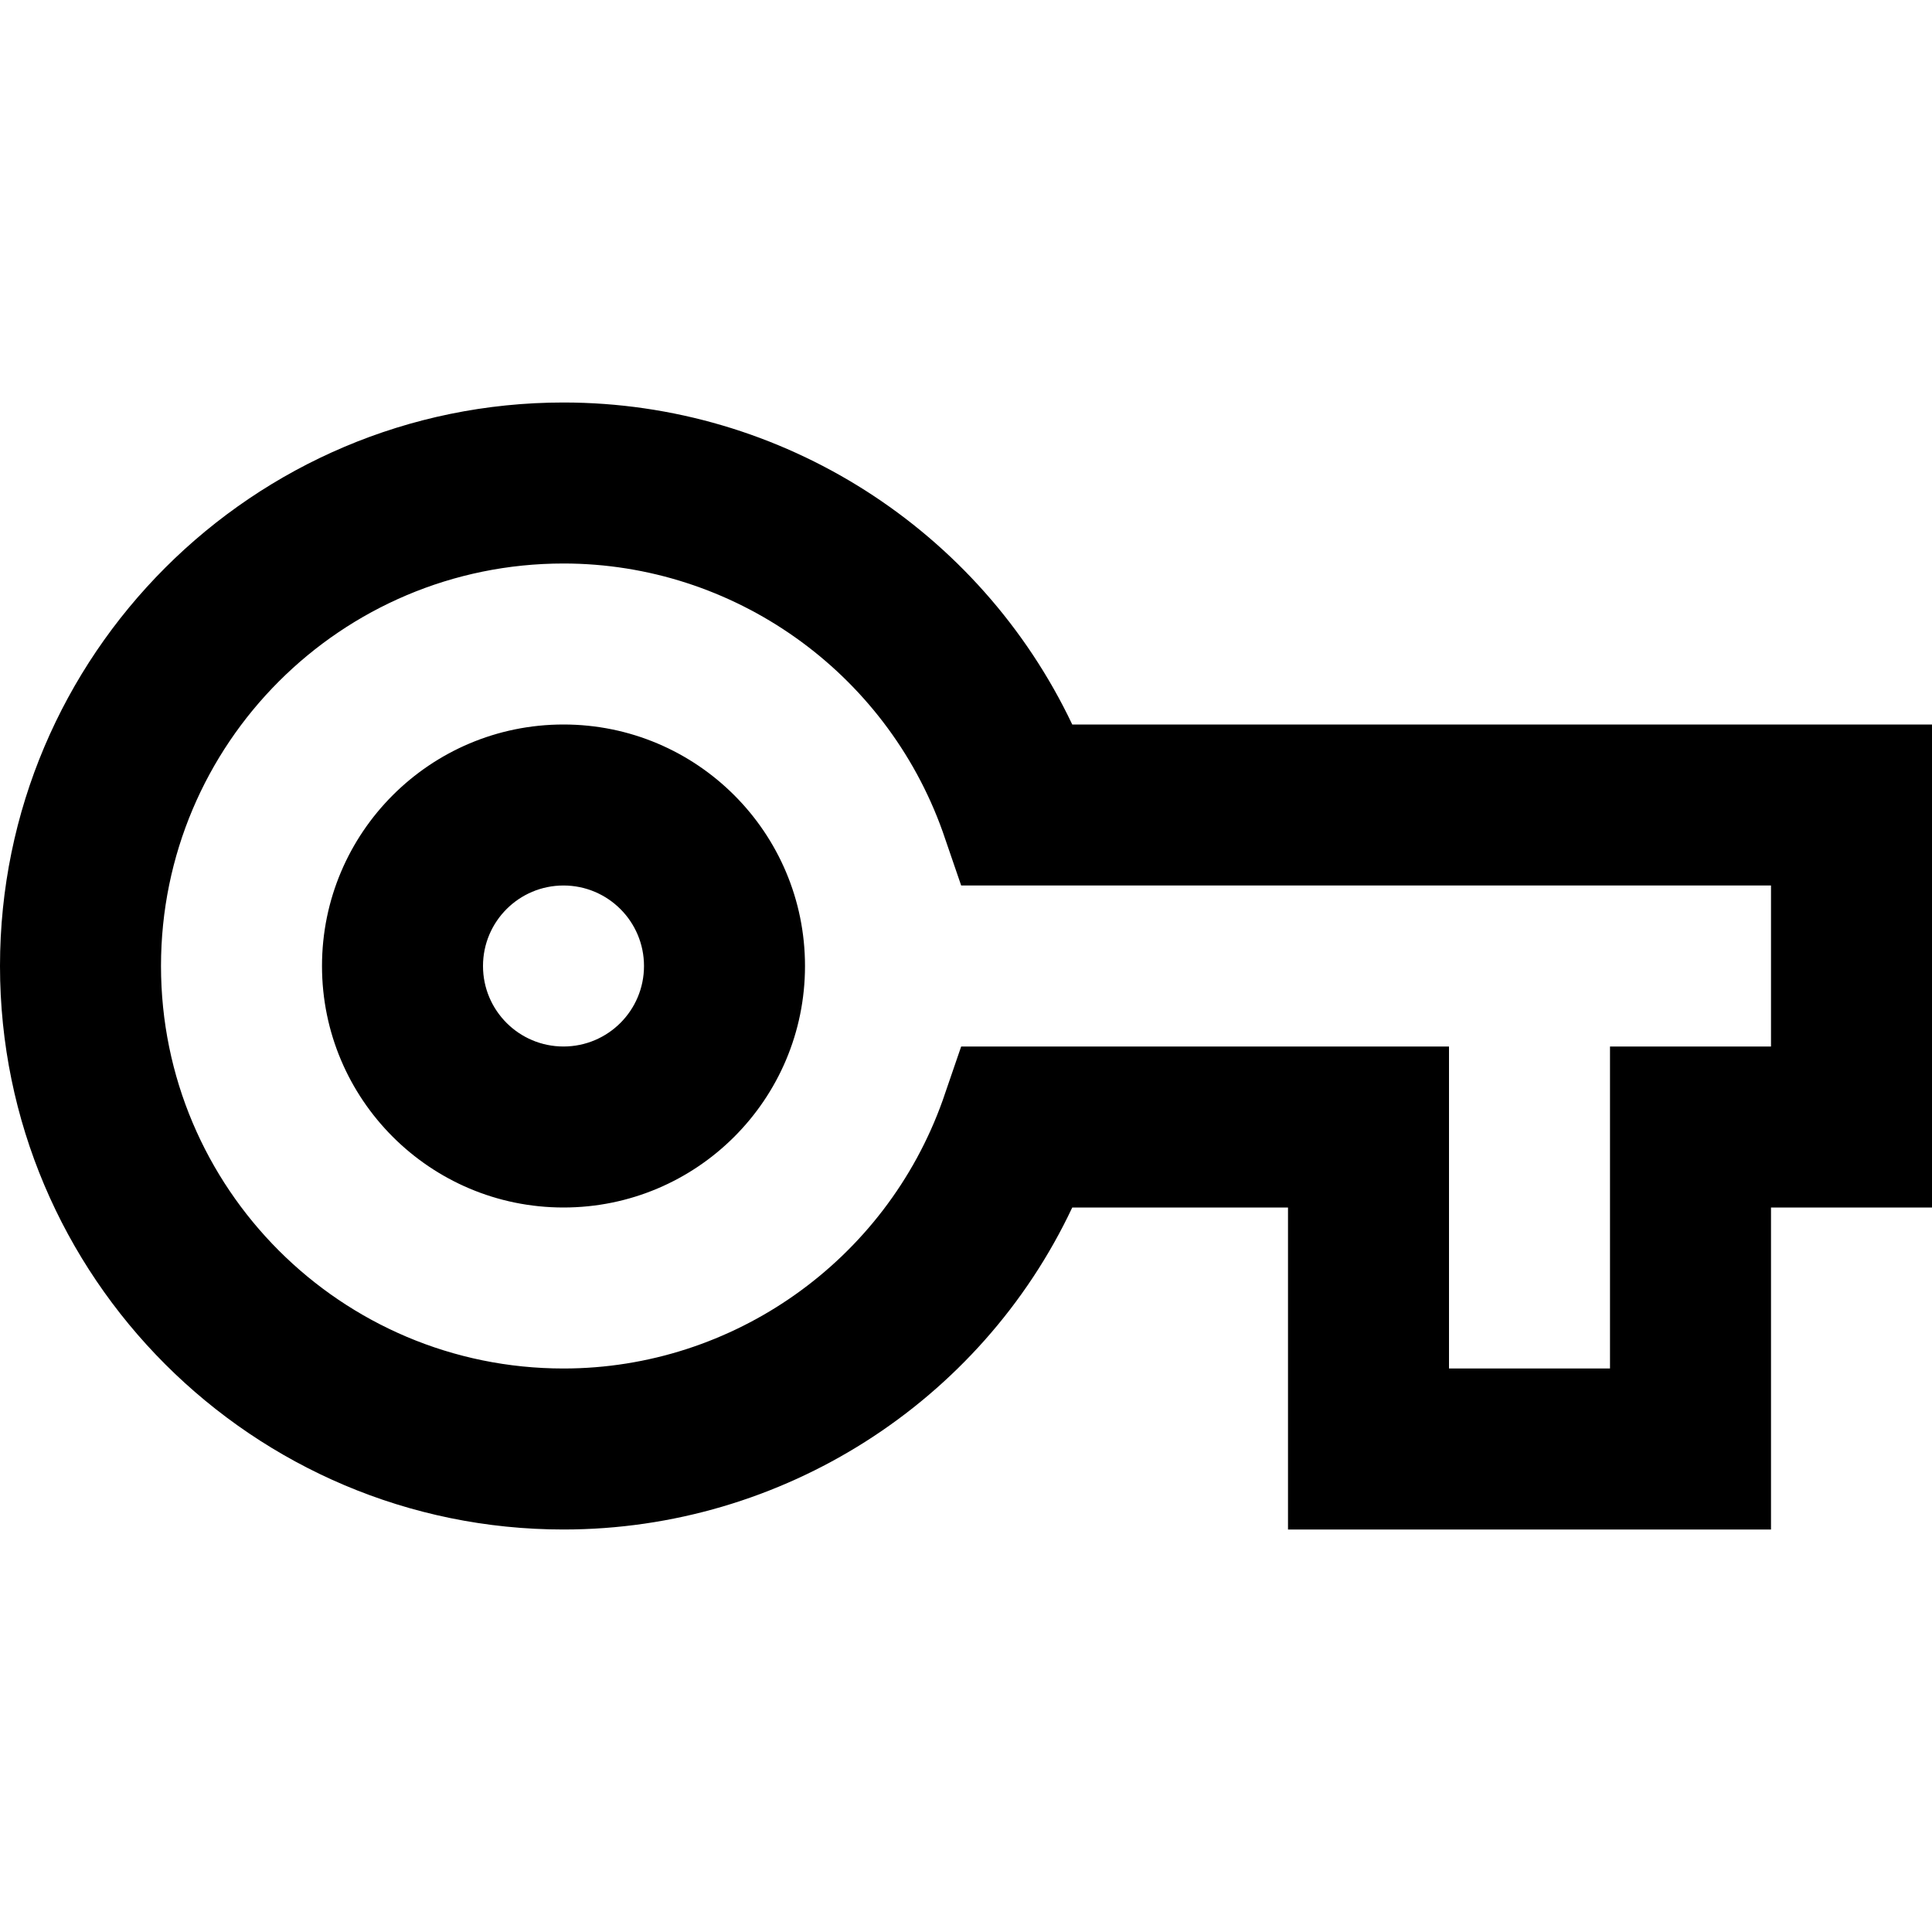
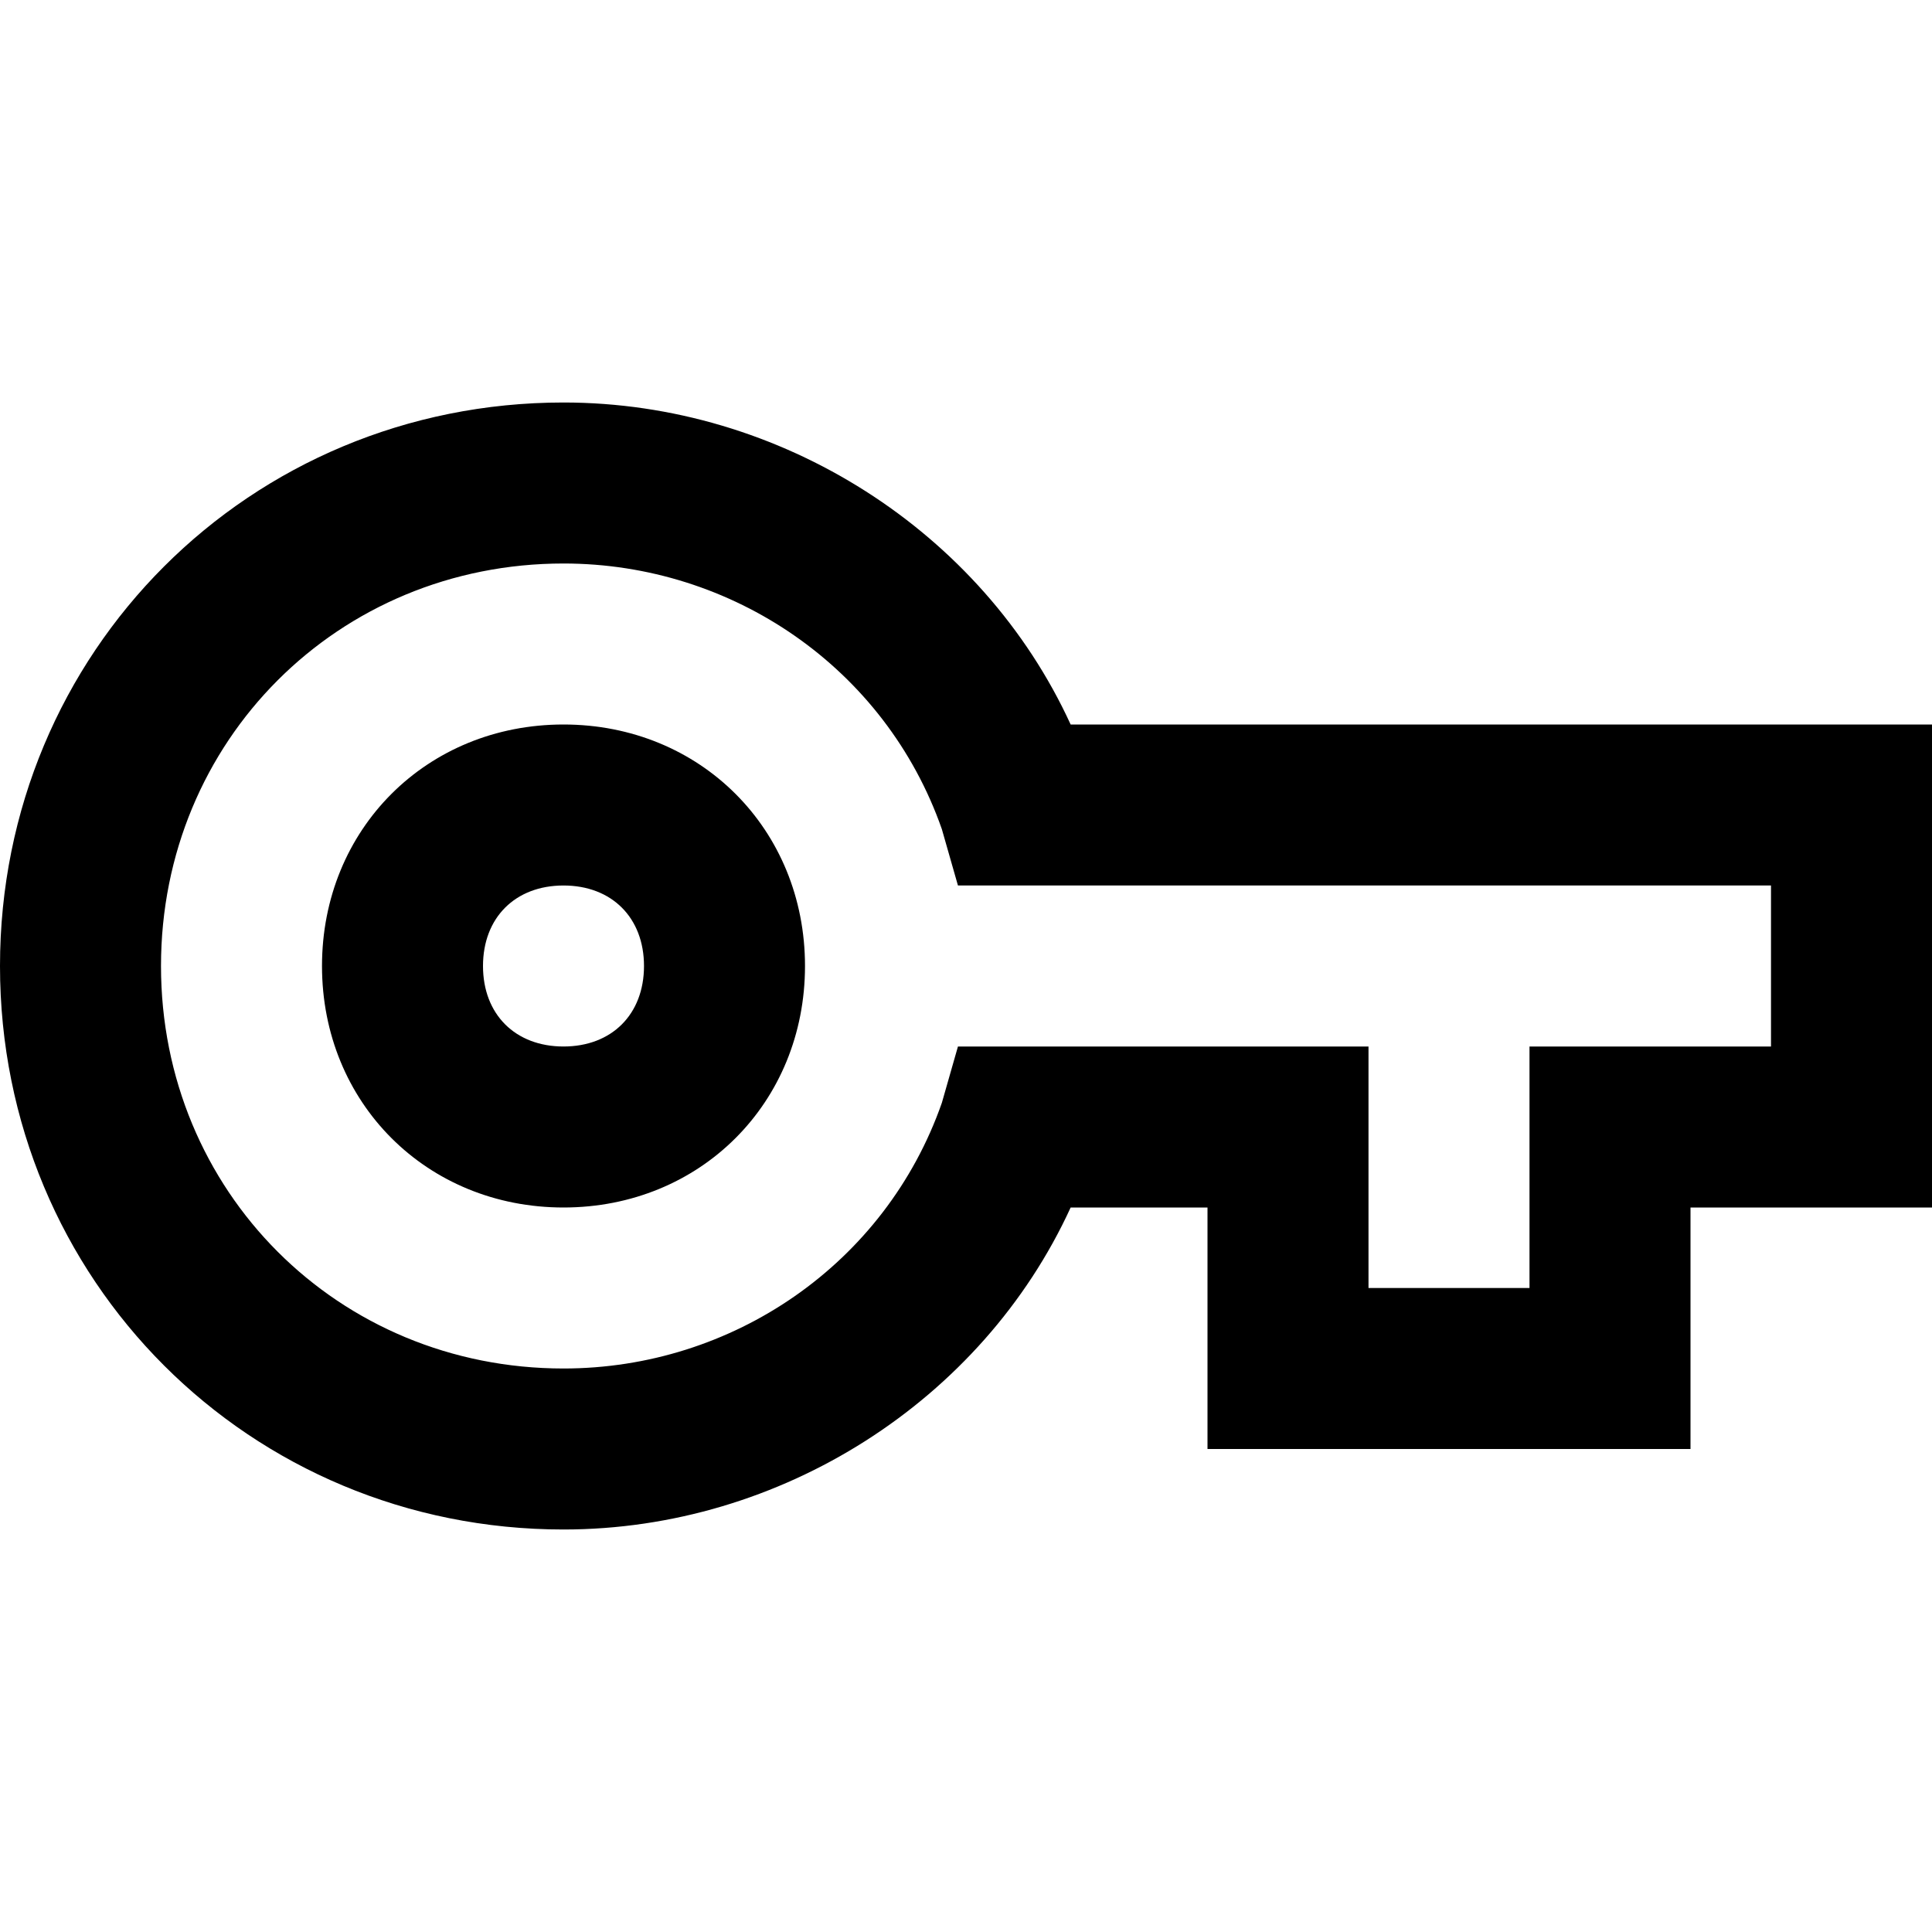
<svg xmlns="http://www.w3.org/2000/svg" width="24" height="24">
-   <path d="M22,19H16V15H13.32C12.18,17.42 9.72,19 7,19C3.14,19 0,15.86 0,12C0,8.14 3.14,5 7,5C9.72,5 12.17,6.58 13.32,9H24V15H22V19M18,17H20V13H22V11H11.94L11.71,10.33C11,8.34 9.11,7 7,7A5,5 0 0,0 2,12A5,5 0 0,0 7,17C9.11,17 11,15.66 11.71,13.67L11.94,13H18V17M7,15A3,3 0 0,1 4,12A3,3 0 0,1 7,9A3,3 0 0,1 10,12A3,3 0 0,1 7,15M7,11A1,1 0 0,0 6,12A1,1 0 0,0 7,13A1,1 0 0,0 8,12A1,1 0 0,0 7,11Z" />
+   <path d="M21 18H15V15H13.3C12.2 17.4 9.7 19 7 19C3.1 19 0 15.9 0 12S3.1 5 7 5C9.7 5 12.2 6.6 13.3 9H24V15H21V18M17 16H19V13H22V11H11.9L11.7 10.3C11 8.3 9.1 7 7 7C4.2 7 2 9.2 2 12S4.2 17 7 17C9.1 17 11 15.7 11.7 13.7L11.9 13H17V16M7 15C5.3 15 4 13.7 4 12S5.3 9 7 9 10 10.3 10 12 8.7 15 7 15M7 11C6.4 11 6 11.4 6 12S6.4 13 7 13 8 12.6 8 12 7.6 11 7 11Z" />
</svg>
